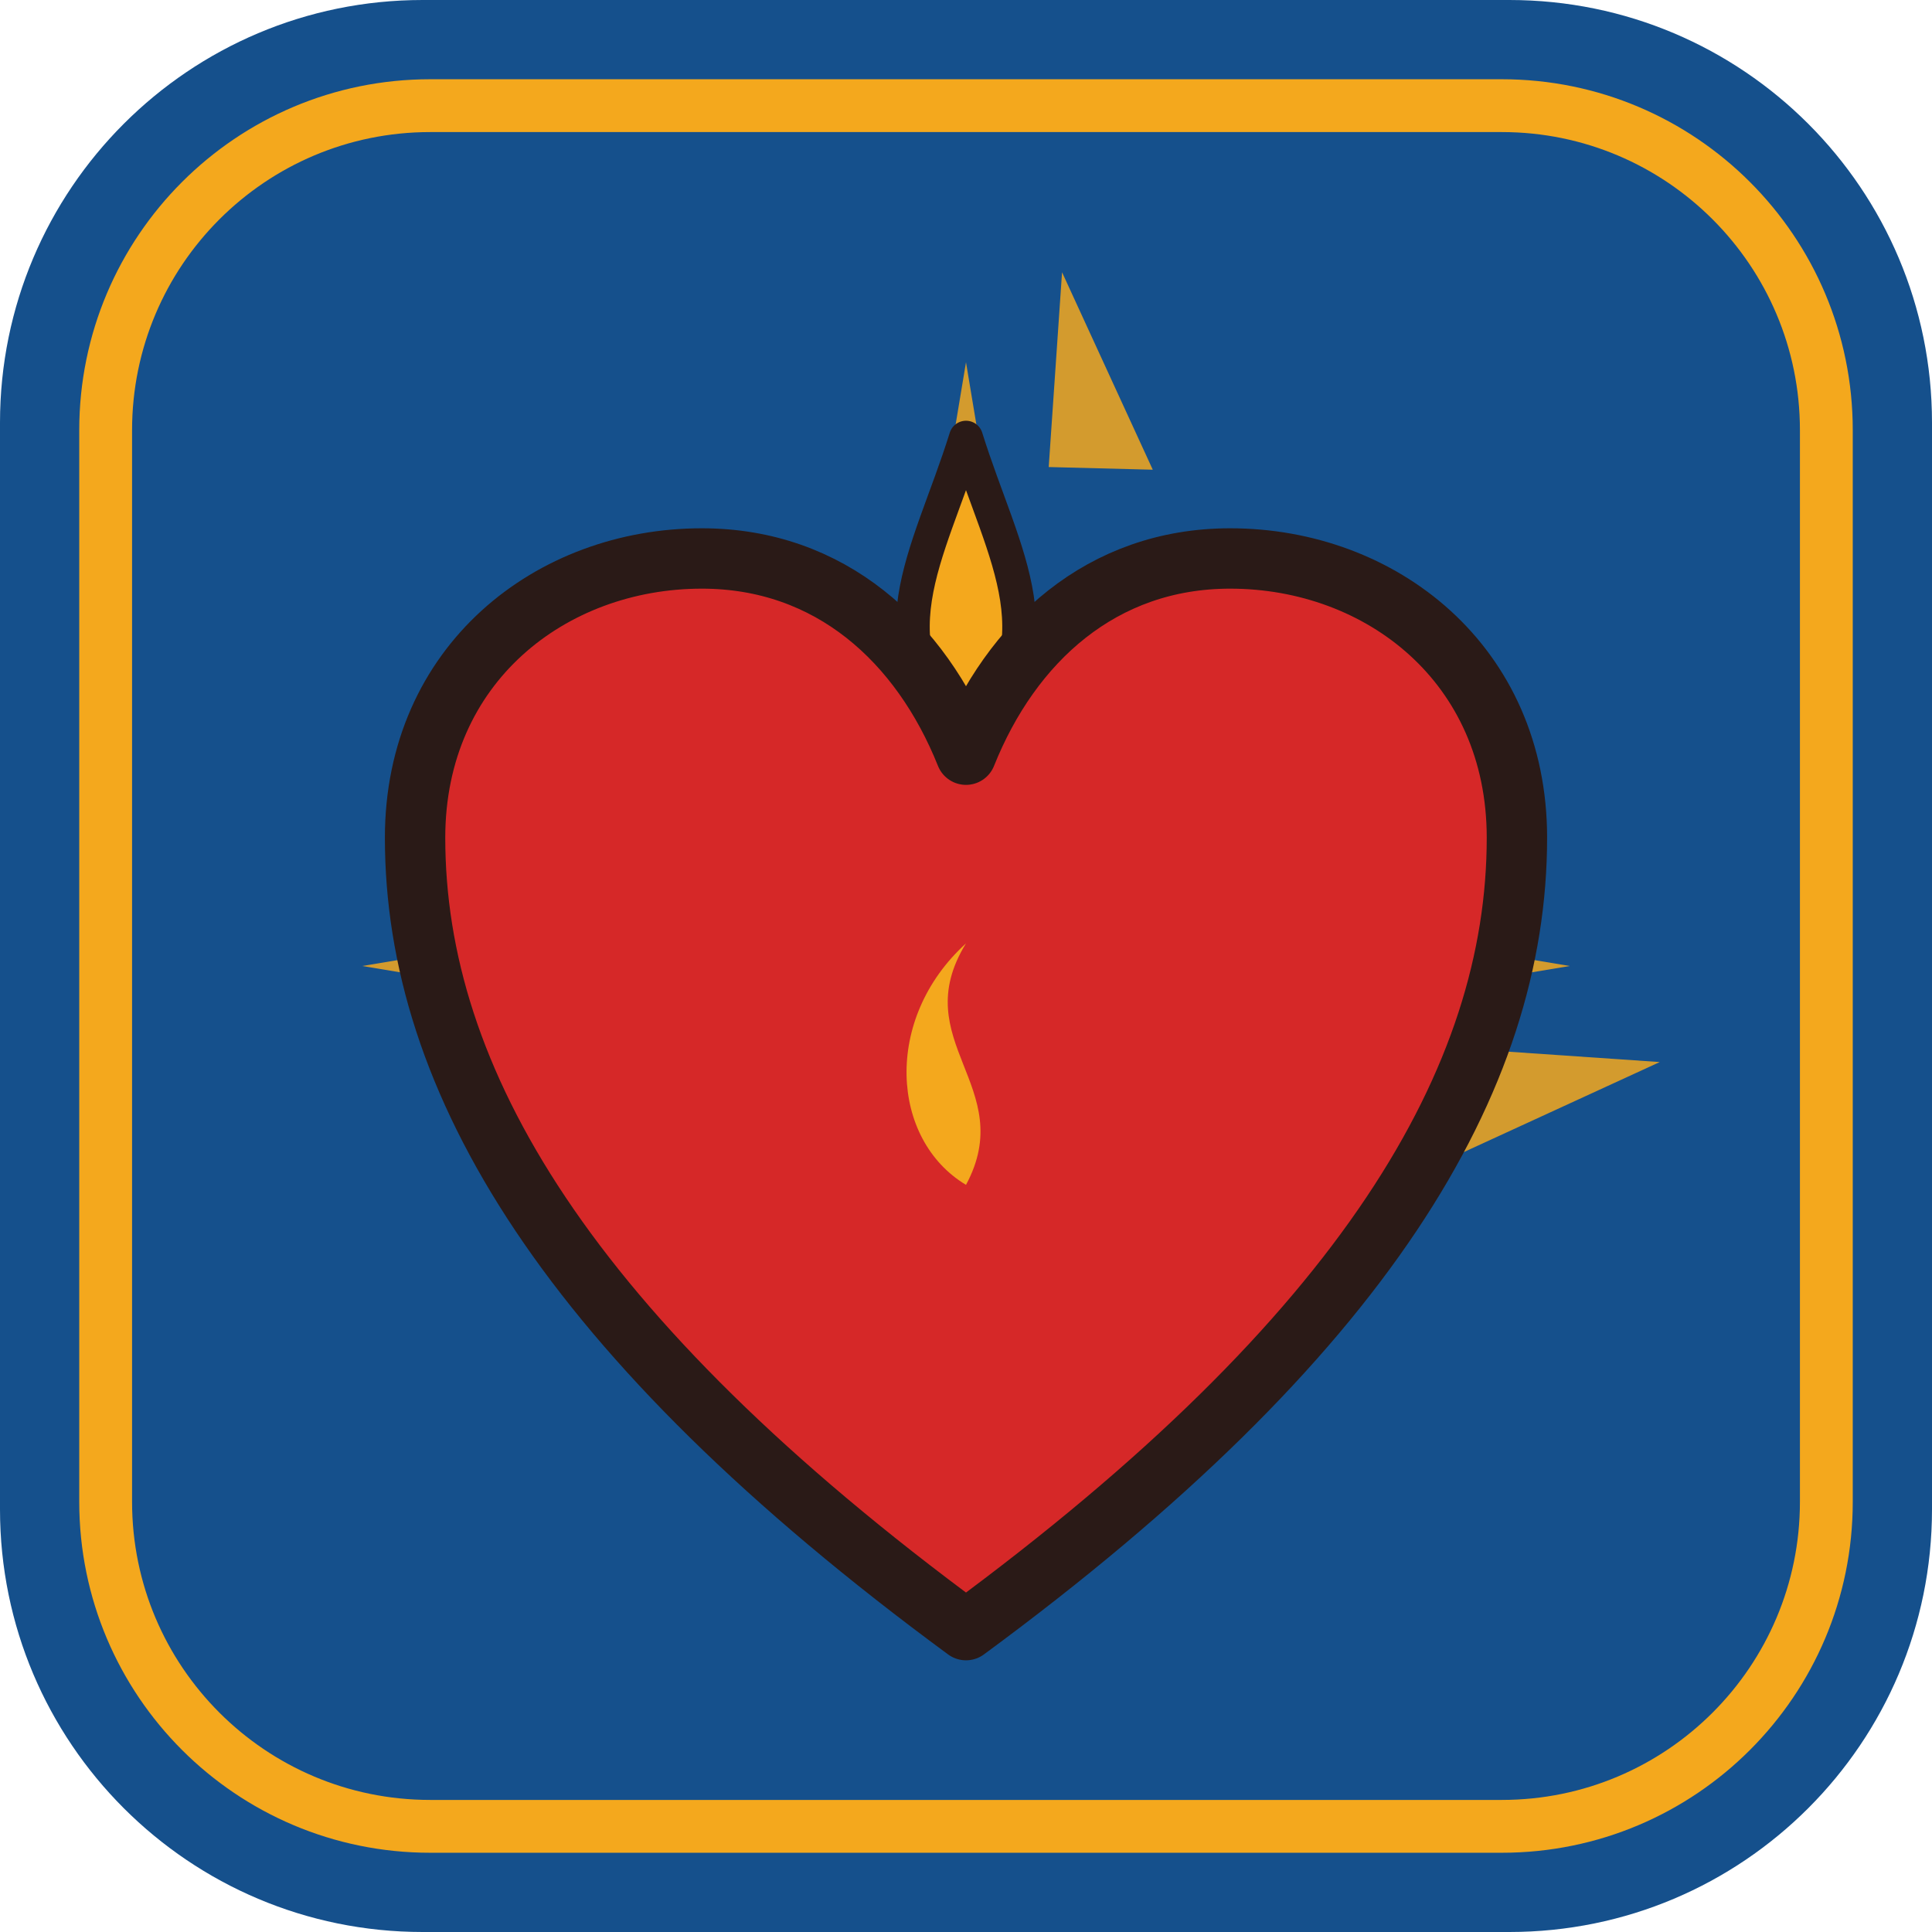
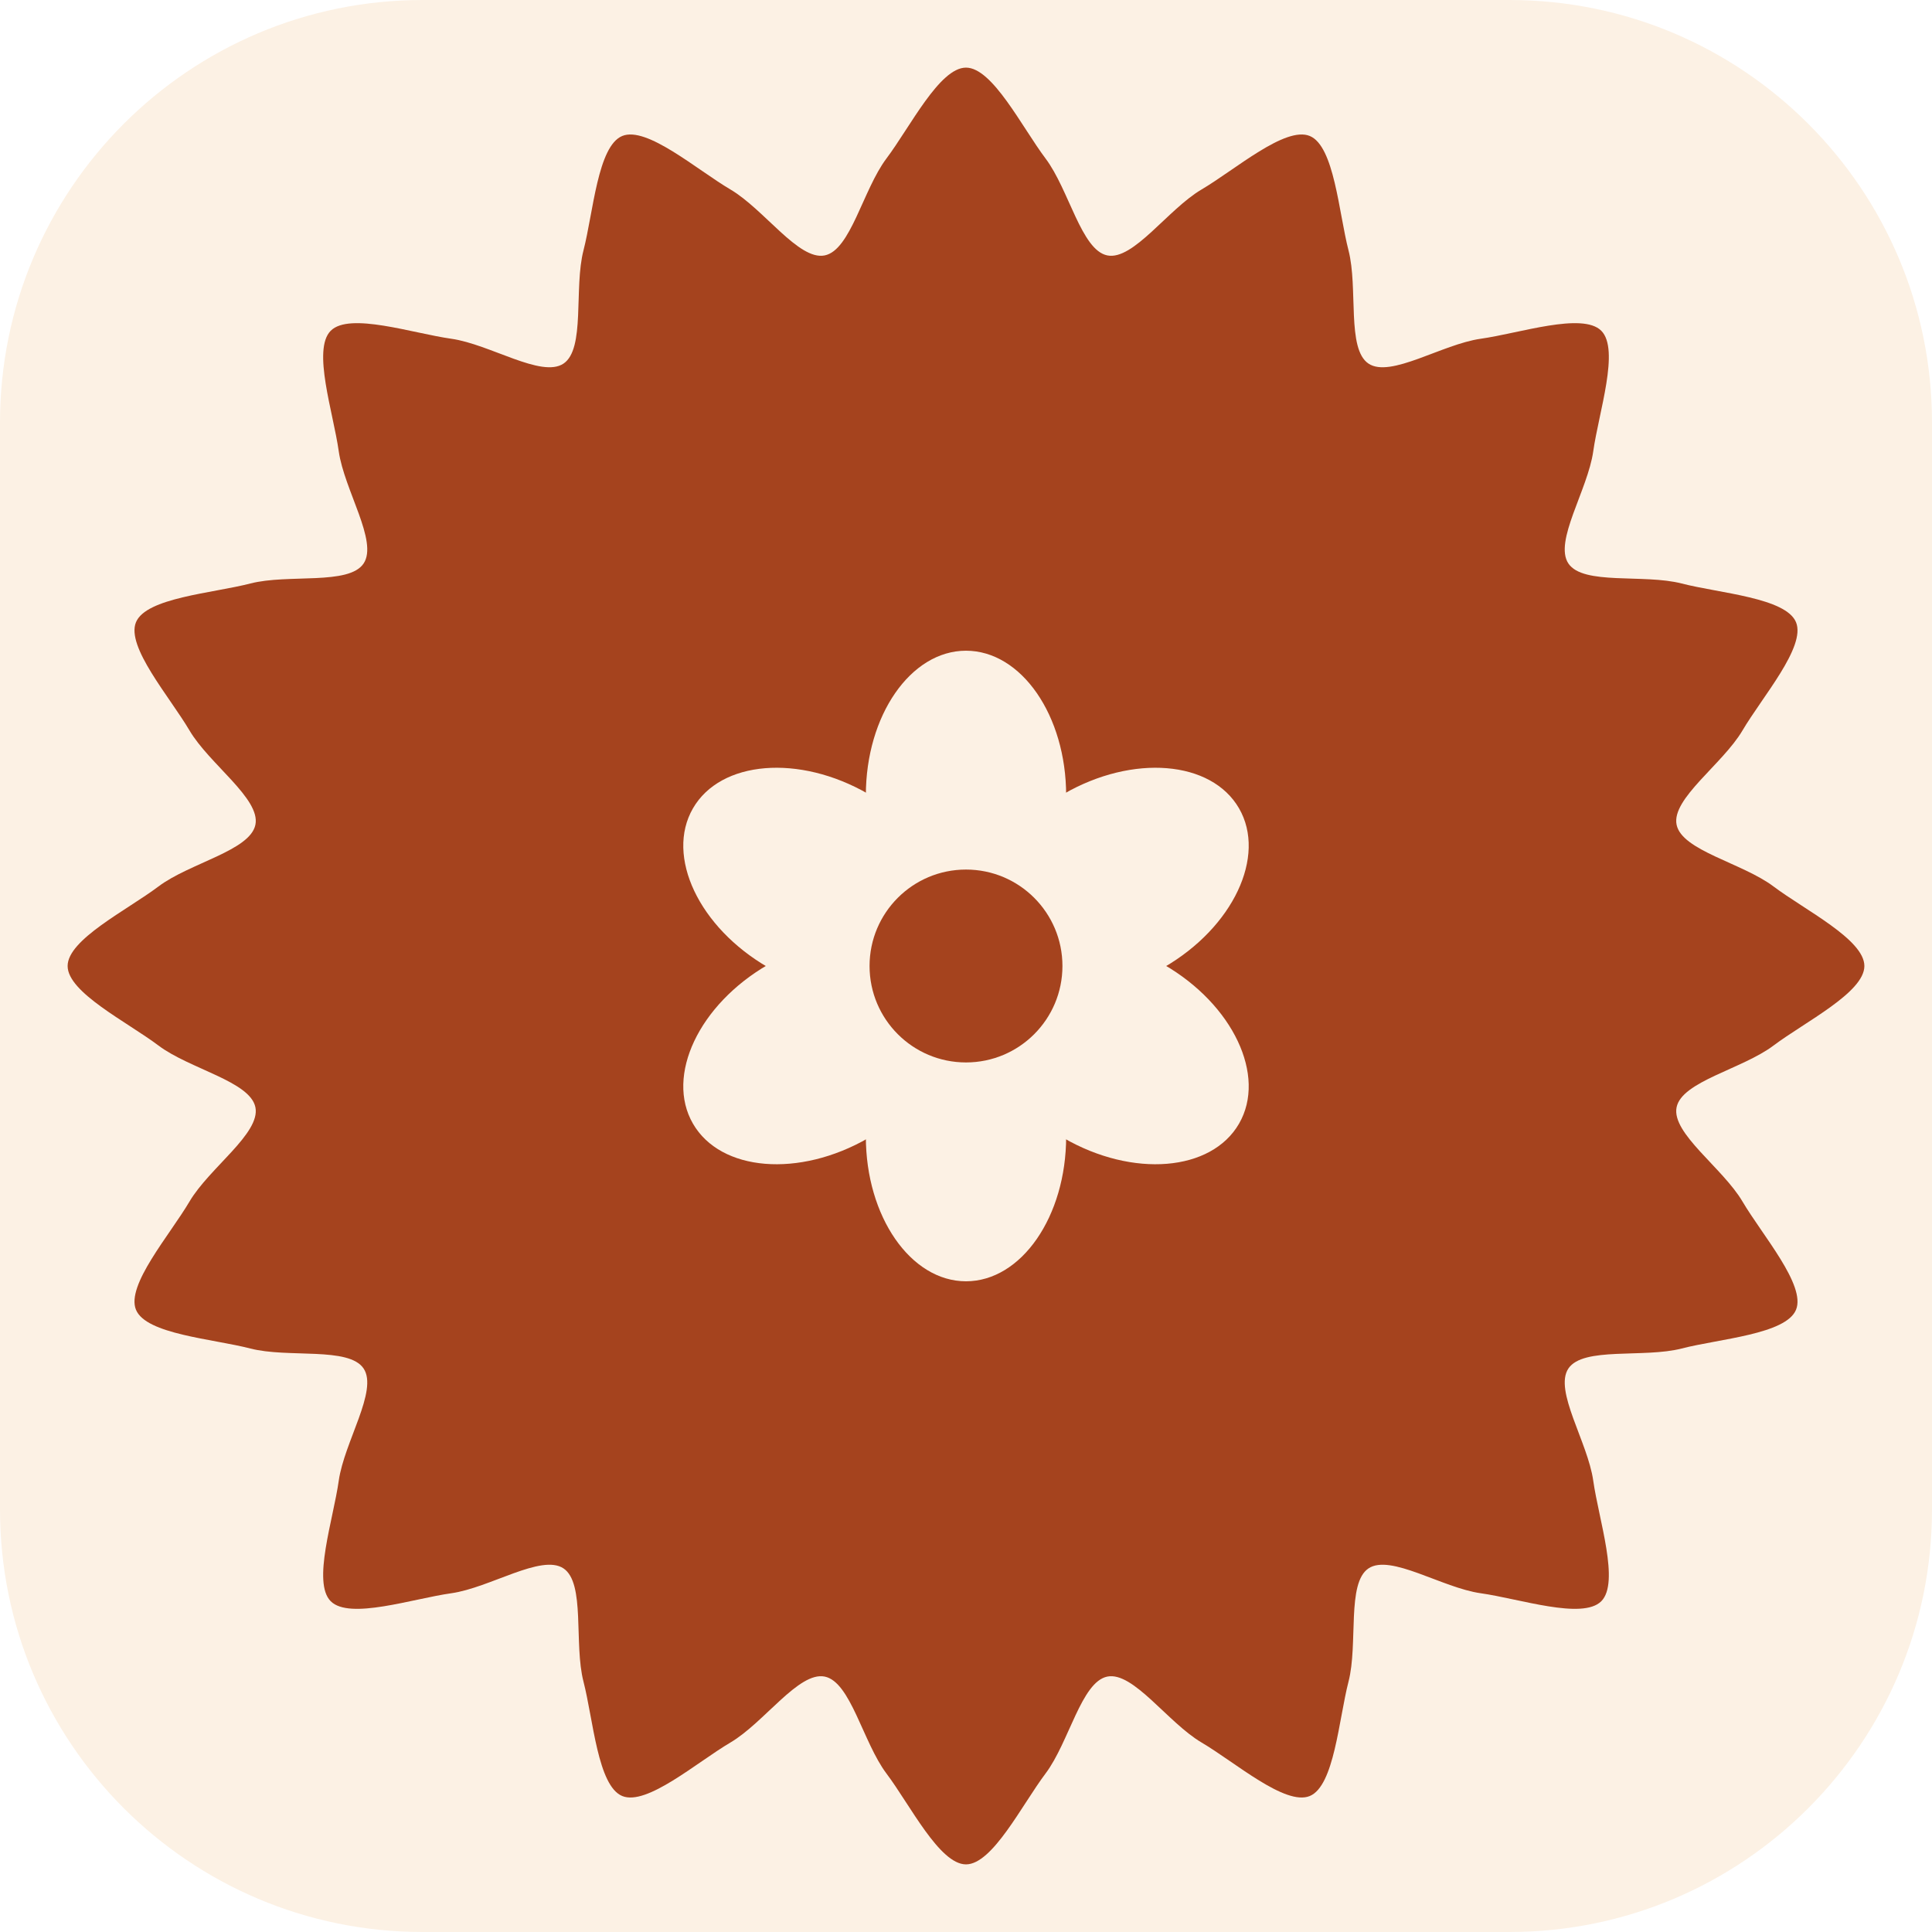
<svg xmlns="http://www.w3.org/2000/svg" viewBox="0 0 512 512" role="img" aria-label="Le Panapé de Caméla">
-   <rect width="512" height="512" rx="112" fill="#15508c" />
-   <rect x="28" y="28" width="456" height="456" rx="86" fill="none" stroke="#f4a81d" stroke-width="14" />
-   <g fill="#f4a81d" opacity="0.85">
-     <path d="M256 96 247 150 265 150z" />
-     <path d="M404 144 365 178 384 198z" transform="rotate(45 256 256)" />
-     <path d="M404 144 365 178 384 198z" transform="rotate(-45 256 256)" />
-     <path d="M416 256 362 247 362 265z" />
-     <path d="M96 256 150 247 150 265z" />
+   <rect width="512" height="512" rx="112" fill="#fcf1e4" />
+   <path d="M494.08,256.00 C494.08,263.03 478.30,270.83 470.00,277.08 C461.71,283.32 445.68,286.57 444.31,293.46 C442.94,300.35 456.51,309.48 461.78,318.42 C467.05,327.36 478.65,340.62 475.96,347.11 C473.27,353.60 455.70,354.78 445.65,357.37 C435.60,359.96 419.55,356.83 415.64,362.67 C411.74,368.51 420.78,382.14 422.23,392.42 C423.68,402.70 429.32,419.38 424.35,424.35 C419.38,429.32 402.70,423.68 392.42,422.23 C382.14,420.78 368.51,411.74 362.67,415.64 C356.83,419.55 359.96,435.60 357.37,445.65 C354.78,455.70 353.60,473.27 347.11,475.96 C340.62,478.65 327.36,467.05 318.42,461.78 C309.48,456.51 300.35,442.94 293.46,444.31 C286.57,445.68 283.32,461.71 277.08,470.00 C270.83,478.30 263.03,494.08 256.00,494.08 C248.97,494.08 241.17,478.30 234.92,470.00 C228.68,461.71 225.43,445.68 218.54,444.31 C211.65,442.94 202.52,456.51 193.58,461.78 C184.64,467.05 171.38,478.65 164.89,475.96 C158.40,473.27 157.22,455.70 154.63,445.65 C152.04,435.60 155.17,419.55 149.33,415.64 C143.49,411.74 129.86,420.78 119.58,422.23 C109.30,423.68 92.62,429.32 87.65,424.35 C82.68,419.38 88.32,402.70 89.77,392.42 C91.22,382.14 100.26,368.51 96.36,362.67 C92.45,356.83 76.40,359.96 66.35,357.37 C56.30,354.78 38.73,353.60 36.04,347.11 C33.35,340.62 44.95,327.36 50.22,318.42 C55.49,309.48 69.06,300.35 67.69,293.46 C66.32,286.57 50.29,283.32 42.00,277.08 C33.70,270.83 17.92,263.03 17.92,256.00 C17.92,248.97 33.70,241.17 42.00,234.92 C50.29,228.68 66.32,225.43 67.69,218.54 C69.06,211.65 55.49,202.52 50.22,193.58 C44.95,184.64 33.35,171.38 36.04,164.89 C38.73,158.40 56.30,157.22 66.35,154.63 C76.40,152.04 92.45,155.17 96.36,149.33 C100.26,143.49 91.22,129.86 89.77,119.58 C88.32,109.30 82.68,92.62 87.65,87.65 C92.62,82.68 109.30,88.32 119.58,89.77 C129.86,91.22 143.49,100.26 149.33,96.36 C155.17,92.45 152.04,76.40 154.63,66.35 C157.22,56.30 158.40,38.73 164.89,36.04 C171.38,33.35 184.64,44.95 193.58,50.22 C202.52,55.49 211.65,69.06 218.54,67.69 C225.43,66.32 228.68,50.29 234.92,42.00 C241.17,33.70 248.97,17.92 256.00,17.92 C263.03,17.92 270.83,33.70 277.08,42.00 C283.32,50.29 286.57,66.32 293.46,67.69 C300.35,69.06 309.48,55.49 318.42,50.22 C327.36,44.95 340.62,33.35 347.11,36.04 C353.60,38.73 354.78,56.30 357.37,66.35 C359.96,76.40 356.83,92.45 362.67,96.36 C368.51,100.26 382.14,91.22 392.42,89.77 C402.70,88.32 419.38,82.68 424.35,87.65 C429.32,92.62 423.68,109.30 422.23,119.58 C420.78,129.86 411.74,143.49 415.64,149.33 C419.55,155.17 435.60,152.04 445.65,154.63 C455.70,157.22 473.27,158.40 475.96,164.89 C478.65,171.38 467.05,184.64 461.78,193.58 C456.51,202.52 442.94,211.65 444.31,218.54 C445.68,225.43 461.71,228.68 470.00,234.92 C478.30,241.17 494.08,248.97 494.08,256.00 Z" fill="#a5431e" />
+   <g transform="translate(256 256) scale(9.83) translate(-12 -12)">
+     <g fill="#fcf1e4">
+       <ellipse cx="12" cy="7.4" rx="2.7" ry="3.9" />
+       <ellipse cx="12" cy="7.4" rx="2.7" ry="3.9" transform="rotate(60 12 12)" />
+       <ellipse cx="12" cy="7.4" rx="2.7" ry="3.9" transform="rotate(120 12 12)" />
+       <ellipse cx="12" cy="7.4" rx="2.7" ry="3.9" transform="rotate(180 12 12)" />
+       <ellipse cx="12" cy="7.4" rx="2.7" ry="3.9" transform="rotate(240 12 12)" />
+       <ellipse cx="12" cy="7.4" rx="2.7" ry="3.9" transform="rotate(300 12 12)" />
+     </g>
+     <circle cx="12" cy="12" r="2.6" fill="#a5431e" />
  </g>
-   <path d="M256 198C230 170 246 148 256 116 266 148 282 170 256 198Z" fill="#f4a81d" stroke="#2a1a17" stroke-width="9" stroke-linejoin="round" />
-   <path d="M256 432C150 354 110 286 110 222c0-46 36-74 76-74 34 0 58 22 70 52 12-30 36-52 70-52 40 0 76 28 76 74 0 64-40 132-146 210z" fill="#d62828" stroke="#2a1a17" stroke-width="16" stroke-linejoin="round" />
-   <path d="M256 250c-16 26 14 38 0 64-20-12-22-44 0-64z" fill="#f4a81d" />
</svg>
